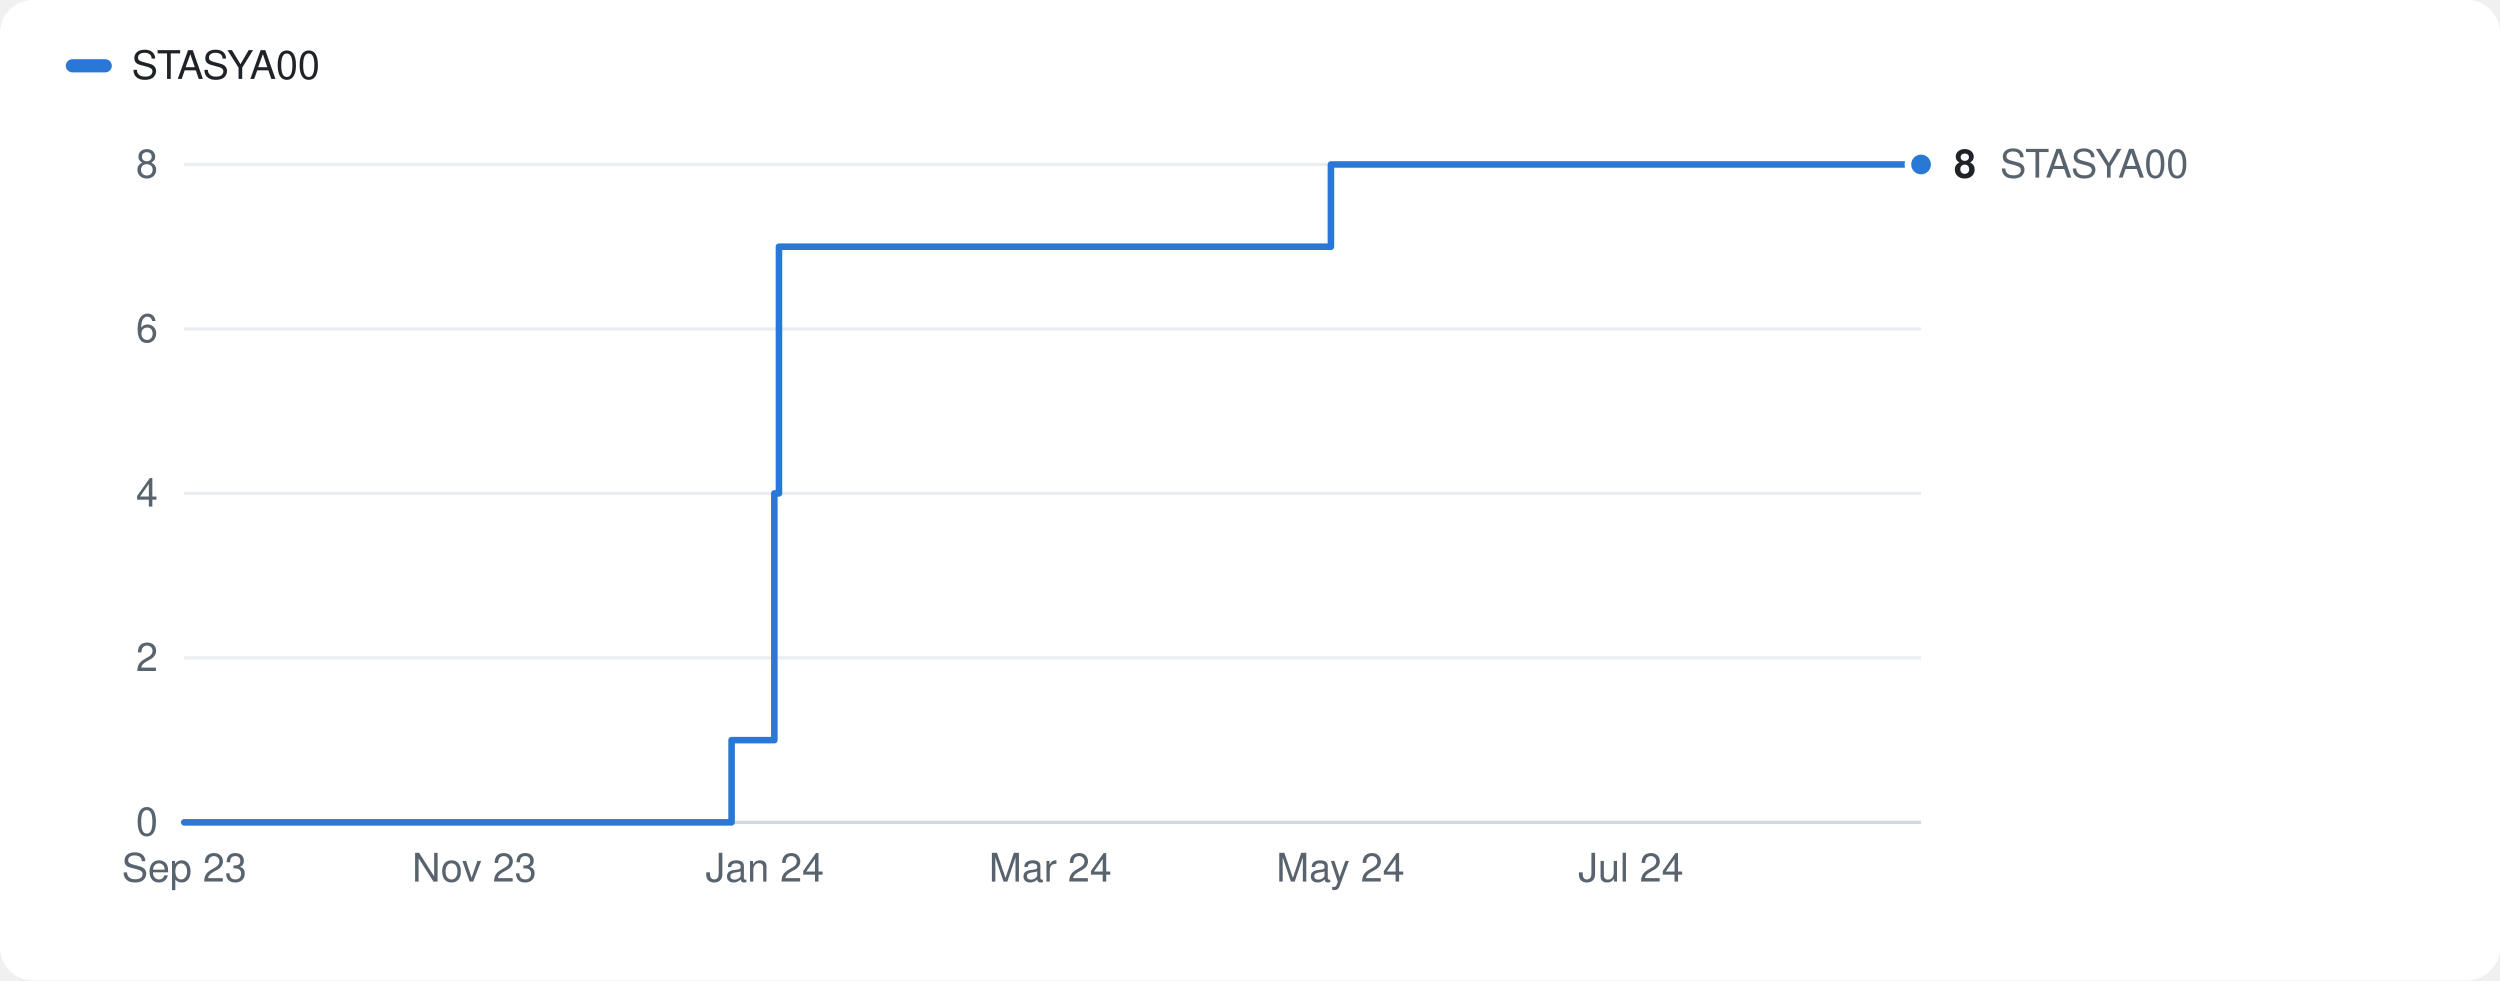
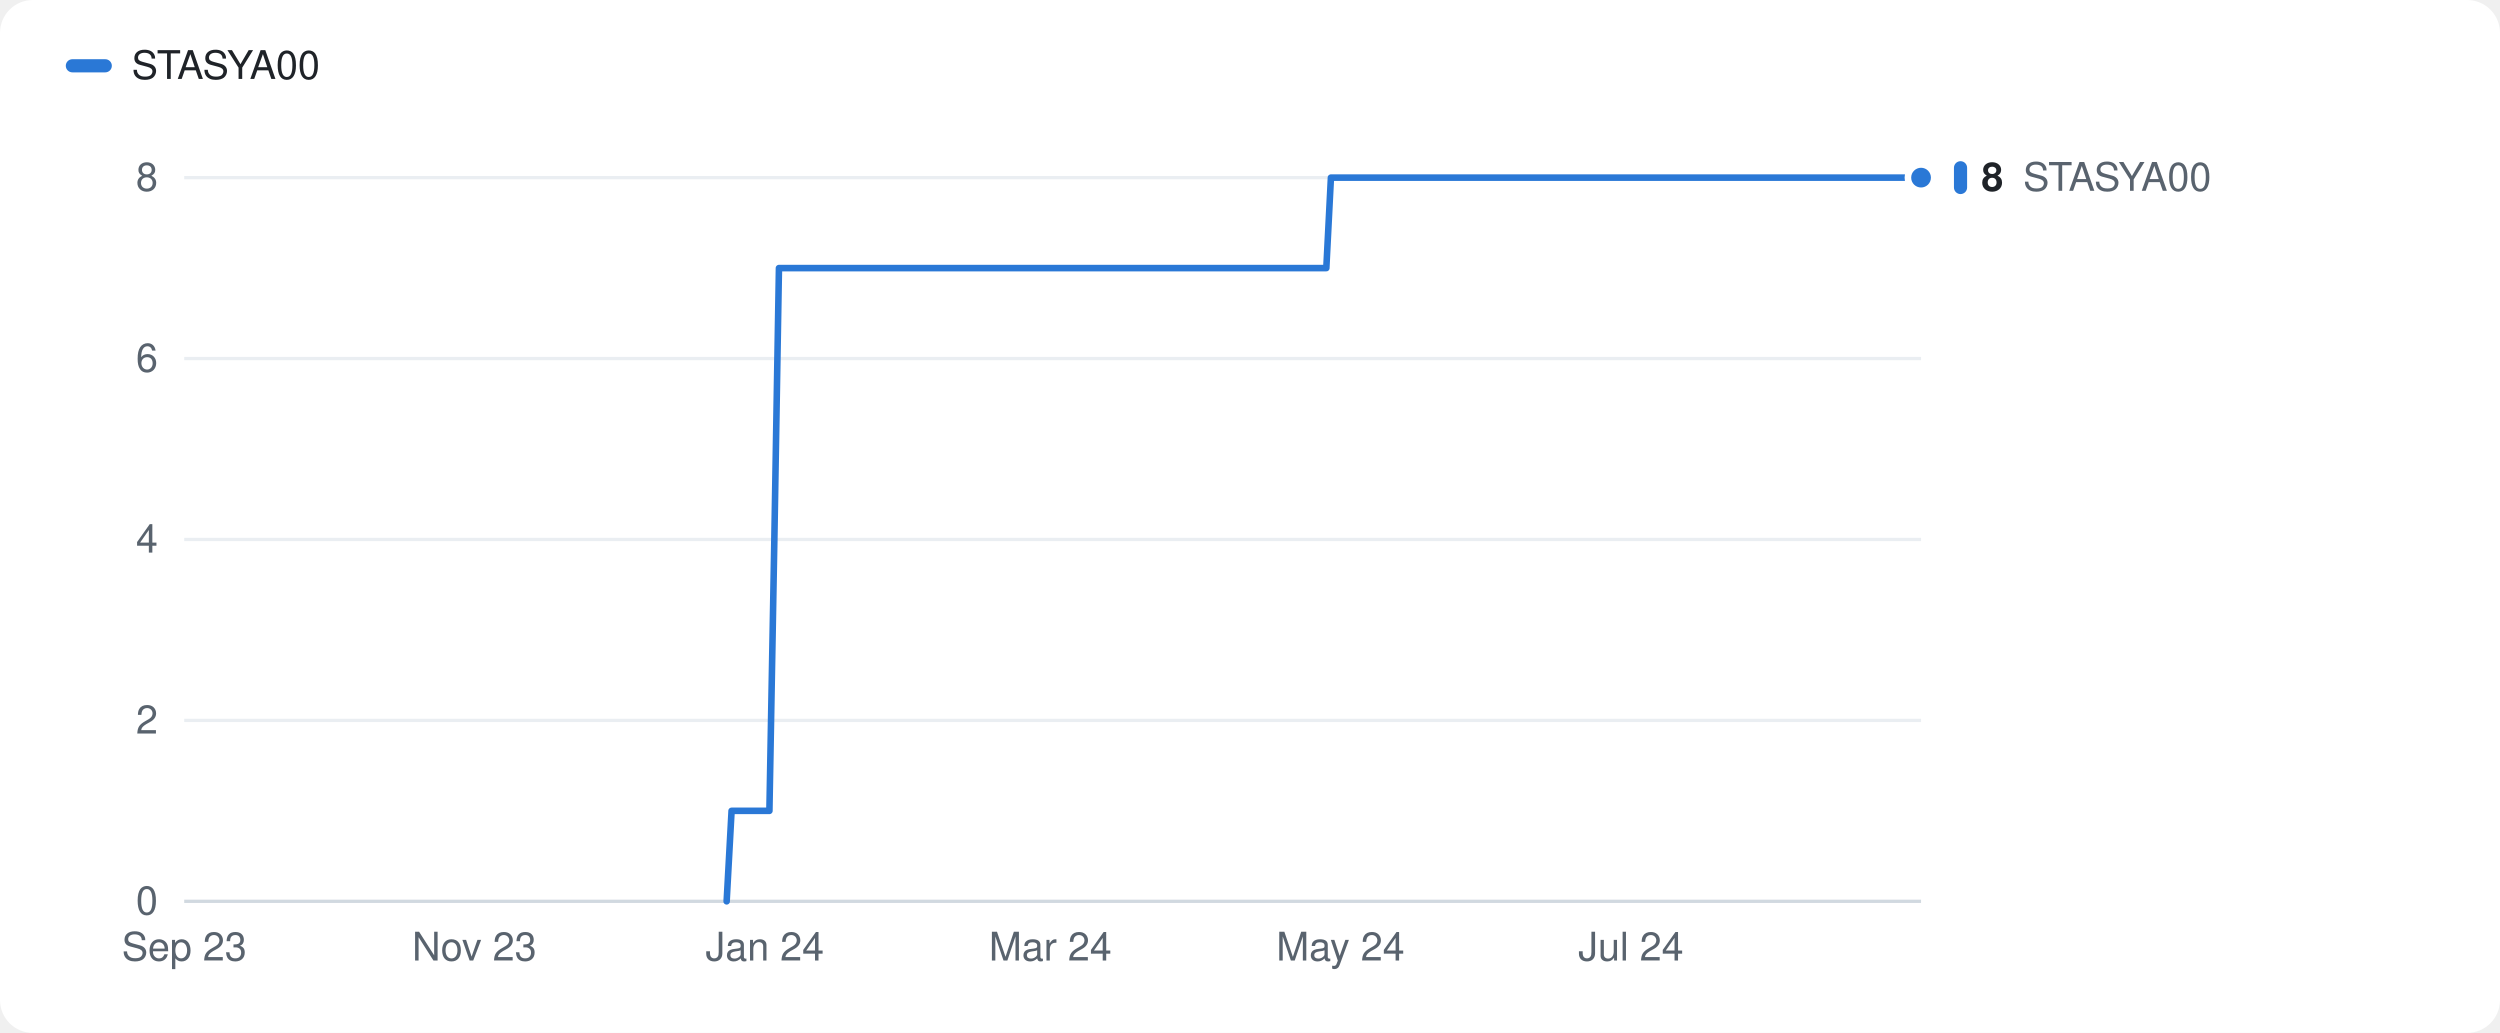
- <svg xmlns="http://www.w3.org/2000/svg" width="760" height="298" viewBox="0 0 760 298" role="img" aria-label="Cumulative commits of the top 1 contributors to iaac-maai in academic year 2023/24">
+ <svg xmlns="http://www.w3.org/2000/svg" width="760" height="314" viewBox="0 0 760 314" role="img" aria-label="How the top 5 contributors to iaac-maai changed during academic year 2023/24. Final ranking: STASYA00 8">
  <style>
.bg{fill:#ffffff} .t1{fill:#1f2328} .t2{fill:#59636e} .grid{stroke:#eaeef2} .axis{stroke:#d1d9e0} .ring{stroke:#ffffff} .total{stroke:#1f2328} .totalf{fill:#1f2328} .area{fill:#1f2328;opacity:.06}
.s0{stroke:#2a78d6} .f0{fill:#2a78d6}
.s1{stroke:#eb6834} .f1{fill:#eb6834}
.s2{stroke:#1baf7a} .f2{fill:#1baf7a}
.s3{stroke:#eda100} .f3{fill:#eda100}
.s4{stroke:#e87ba4} .f4{fill:#e87ba4}
+ .s5{stroke:#008300} .f5{fill:#008300}
+ .s6{stroke:#6250d6} .f6{fill:#6250d6}
+ .s7{stroke:#e34948} .f7{fill:#e34948}
+ .s8{stroke:#8c959f} .f8{fill:#8c959f}
@media (prefers-color-scheme: dark){
  .bg{fill:#0d1117} .t1{fill:#e6edf3} .t2{fill:#9198a1} .grid{stroke:#1f252c} .axis{stroke:#30363d} .ring{stroke:#0d1117} .total{stroke:#e6edf3} .totalf{fill:#e6edf3} .area{fill:#e6edf3;opacity:.08}
  .s0{stroke:#3987e5} .f0{fill:#3987e5}
  .s1{stroke:#d95926} .f1{fill:#d95926}
  .s2{stroke:#199e70} .f2{fill:#199e70}
  .s3{stroke:#c98500} .f3{fill:#c98500}
  .s4{stroke:#d55181} .f4{fill:#d55181}
+   .s5{stroke:#008300} .f5{fill:#008300}
+   .s6{stroke:#9085e9} .f6{fill:#9085e9}
+   .s7{stroke:#e66767} .f7{fill:#e66767}
+   .s8{stroke:#6e7681} .f8{fill:#6e7681}
}
text{font-family:-apple-system,Segoe UI,Helvetica,Arial,sans-serif} .small{font-size:12px} .val{font-size:12px;font-weight:600}
.line{fill:none;stroke-width:2;stroke-linejoin:round;stroke-linecap:round}
</style>
-   <rect class="bg" width="760" height="298" rx="10" />
+   <rect class="bg" width="760" height="314" rx="10" />
  <rect class="f0" x="20" y="18" width="14" height="4" rx="2" />
  <text class="small t1" x="40" y="24">STASYA00</text>
-   <line class="axis" x1="56" x2="584" y1="250.0" y2="250.0" stroke-width="1" />
-   <text class="small t2" x="48" y="254.0" text-anchor="end">0</text>
-   <line class="grid" x1="56" x2="584" y1="200.0" y2="200.0" stroke-width="1" />
-   <text class="small t2" x="48" y="204.0" text-anchor="end">2</text>
-   <line class="grid" x1="56" x2="584" y1="150.0" y2="150.0" stroke-width="1" />
-   <text class="small t2" x="48" y="154.0" text-anchor="end">4</text>
-   <line class="grid" x1="56" x2="584" y1="100.0" y2="100.0" stroke-width="1" />
-   <text class="small t2" x="48" y="104.0" text-anchor="end">6</text>
-   <line class="grid" x1="56" x2="584" y1="50.0" y2="50.0" stroke-width="1" />
-   <text class="small t2" x="48" y="54.0" text-anchor="end">8</text>
-   <polyline class="line s0" points="56.0,250.0 222.4,250.0 222.4,225.0 235.4,225.0 235.4,150.0 236.8,150.0 236.8,75.0 404.6,75.0 404.6,50.0 584.0,50.0" />
-   <circle class="f0 ring" cx="584.0" cy="50.0" r="4" stroke-width="2" />
-   <text class="val t1" x="594.0" y="54.0">8</text>
-   <text class="small t2" x="608.0" y="54.0">STASYA00</text>
-   <text class="small t2" x="56.0" y="268.0" text-anchor="middle">Sep 23</text>
-   <text class="small t2" x="144.2" y="268.0" text-anchor="middle">Nov 23</text>
-   <text class="small t2" x="232.5" y="268.0" text-anchor="middle">Jan 24</text>
-   <text class="small t2" x="319.3" y="268.0" text-anchor="middle">Mar 24</text>
-   <text class="small t2" x="407.5" y="268.0" text-anchor="middle">May 24</text>
-   <text class="small t2" x="495.8" y="268.0" text-anchor="middle">Jul 24</text>
+   <line class="axis" x1="56" x2="584" y1="274.0" y2="274.0" stroke-width="1" />
+   <text class="small t2" x="48" y="278.0" text-anchor="end">0</text>
+   <line class="grid" x1="56" x2="584" y1="219.0" y2="219.0" stroke-width="1" />
+   <text class="small t2" x="48" y="223.0" text-anchor="end">2</text>
+   <line class="grid" x1="56" x2="584" y1="164.0" y2="164.0" stroke-width="1" />
+   <text class="small t2" x="48" y="168.0" text-anchor="end">4</text>
+   <line class="grid" x1="56" x2="584" y1="109.0" y2="109.0" stroke-width="1" />
+   <text class="small t2" x="48" y="113.0" text-anchor="end">6</text>
+   <line class="grid" x1="56" x2="584" y1="54.0" y2="54.0" stroke-width="1" />
+   <text class="small t2" x="48" y="58.0" text-anchor="end">8</text>
+   <defs>
+     <clipPath id="win">
+       <rect x="0" y="-9" width="220" height="18" />
+     </clipPath>
+   </defs>
+   <style>@media (prefers-reduced-motion:no-preference){
+ @keyframes fade{0%{opacity:0}1.5%{opacity:1}97.5%{opacity:1}to{opacity:0}}.fade{animation:fade 18s linear infinite}
+ @keyframes k1{0.000%{opacity:0.3}4.164%{opacity:0.3}13.962%{opacity:1}66.667%{opacity:1}to{opacity:1}}.a1{animation:k1 18s linear infinite}
+ @keyframes k2{0.000%{stroke-dashoffset:578.4px}4.164%{stroke-dashoffset:578.4px}13.962%{stroke-dashoffset:550.9px}14.254%{stroke-dashoffset:539.4px}31.196%{stroke-dashoffset:456.8px}48.139%{stroke-dashoffset:374.3px}52.340%{stroke-dashoffset:207.9px}62.137%{stroke-dashoffset:180.4px}66.667%{stroke-dashoffset:1.0px}to{stroke-dashoffset:1.0px}}.a2{animation:k2 18s linear infinite}
+ @keyframes k3{0.000%{opacity:0}4.164%{opacity:0}13.962%{opacity:1}66.667%{opacity:1}to{opacity:1}}.a3{animation:k3 18s linear infinite}
+ @keyframes k4{0.000%{transform:translate(56.0px,274.0px)}4.164%{transform:translate(220.9px,274.0px)}13.962%{transform:translate(222.4px,246.5px)}14.254%{transform:translate(233.9px,246.5px)}31.196%{transform:translate(235.4px,164.0px)}48.139%{transform:translate(236.8px,81.5px)}52.340%{transform:translate(403.2px,81.5px)}62.137%{transform:translate(404.6px,54.0px)}66.667%{transform:translate(584.0px,54.0px)}to{transform:translate(584.0px,54.0px)}}.a4{animation:k4 18s linear infinite}
+ @keyframes k5{0.000%{opacity:0}4.164%{opacity:0}13.962%{opacity:1}66.667%{opacity:1}to{opacity:1}}.a5{animation:k5 18s linear infinite}
+ @keyframes k6{0.000%{transform:translate(56.0px,274.0px)}4.164%{transform:translate(220.9px,274.0px)}13.962%{transform:translate(222.4px,246.5px)}14.254%{transform:translate(233.9px,246.5px)}31.196%{transform:translate(235.4px,164.0px)}48.139%{transform:translate(236.8px,81.5px)}52.340%{transform:translate(403.2px,81.5px)}62.137%{transform:translate(404.6px,54.0px)}66.667%{transform:translate(584.0px,54.0px)}to{transform:translate(584.0px,54.0px)}}.a6{animation:k6 18s linear infinite}
+ @keyframes k7{0.000%{transform:translateY(0px)}4.164%{transform:translateY(0px)}13.962%{transform:translateY(-18px)}14.254%{transform:translateY(-18px)}19.901%{transform:translateY(-36px)}25.549%{transform:translateY(-54px)}31.196%{transform:translateY(-72px)}36.844%{transform:translateY(-90px)}42.491%{transform:translateY(-108px)}48.139%{transform:translateY(-126px)}52.340%{transform:translateY(-126px)}62.137%{transform:translateY(-144px)}66.667%{transform:translateY(-144px)}to{transform:translateY(-144px)}}.a7{animation:k7 18s step-end infinite}
+ }</style>
+   <g class="fade">
+     <g class="a1" opacity="1">
+       <polyline class="line s0 a2" points="220.9,274.0 222.4,246.5 233.9,246.5 235.4,164.0 236.8,81.5 403.2,81.5 404.6,54.0 584.0,54.0" stroke-dasharray="578.4" />
+     </g>
+     <g class="a3" opacity="1">
+       <g class="a4" transform="translate(584.0 54.0)">
+         <circle class="f0 ring" r="4" stroke-width="2" />
+       </g>
+     </g>
+     <g class="a5" opacity="1">
+       <g class="a6" transform="translate(584.0 54.0)">
+         <rect class="f0" x="10" y="-5" width="4" height="10" rx="2" />
+         <g class="val t1">
+           <g clip-path="url(#win)">
+             <g class="a7" transform="translate(0 -144)">
+               <text x="25" y="4" text-anchor="end">0</text>
+               <text x="25" y="22" text-anchor="end">1</text>
+               <text x="25" y="40" text-anchor="end">2</text>
+               <text x="25" y="58" text-anchor="end">3</text>
+               <text x="25" y="76" text-anchor="end">4</text>
+               <text x="25" y="94" text-anchor="end">5</text>
+               <text x="25" y="112" text-anchor="end">6</text>
+               <text x="25" y="130" text-anchor="end">7</text>
+               <text x="25" y="148" text-anchor="end">8</text>
+             </g>
+           </g>
+         </g>
+         <text class="small t2" x="31" y="4">STASYA00</text>
+       </g>
+     </g>
+   </g>
+   <text class="small t2" x="56.0" y="292.0" text-anchor="middle">Sep 23</text>
+   <text class="small t2" x="144.2" y="292.0" text-anchor="middle">Nov 23</text>
+   <text class="small t2" x="232.5" y="292.0" text-anchor="middle">Jan 24</text>
+   <text class="small t2" x="319.3" y="292.0" text-anchor="middle">Mar 24</text>
+   <text class="small t2" x="407.5" y="292.0" text-anchor="middle">May 24</text>
+   <text class="small t2" x="495.8" y="292.0" text-anchor="middle">Jul 24</text>
</svg>
